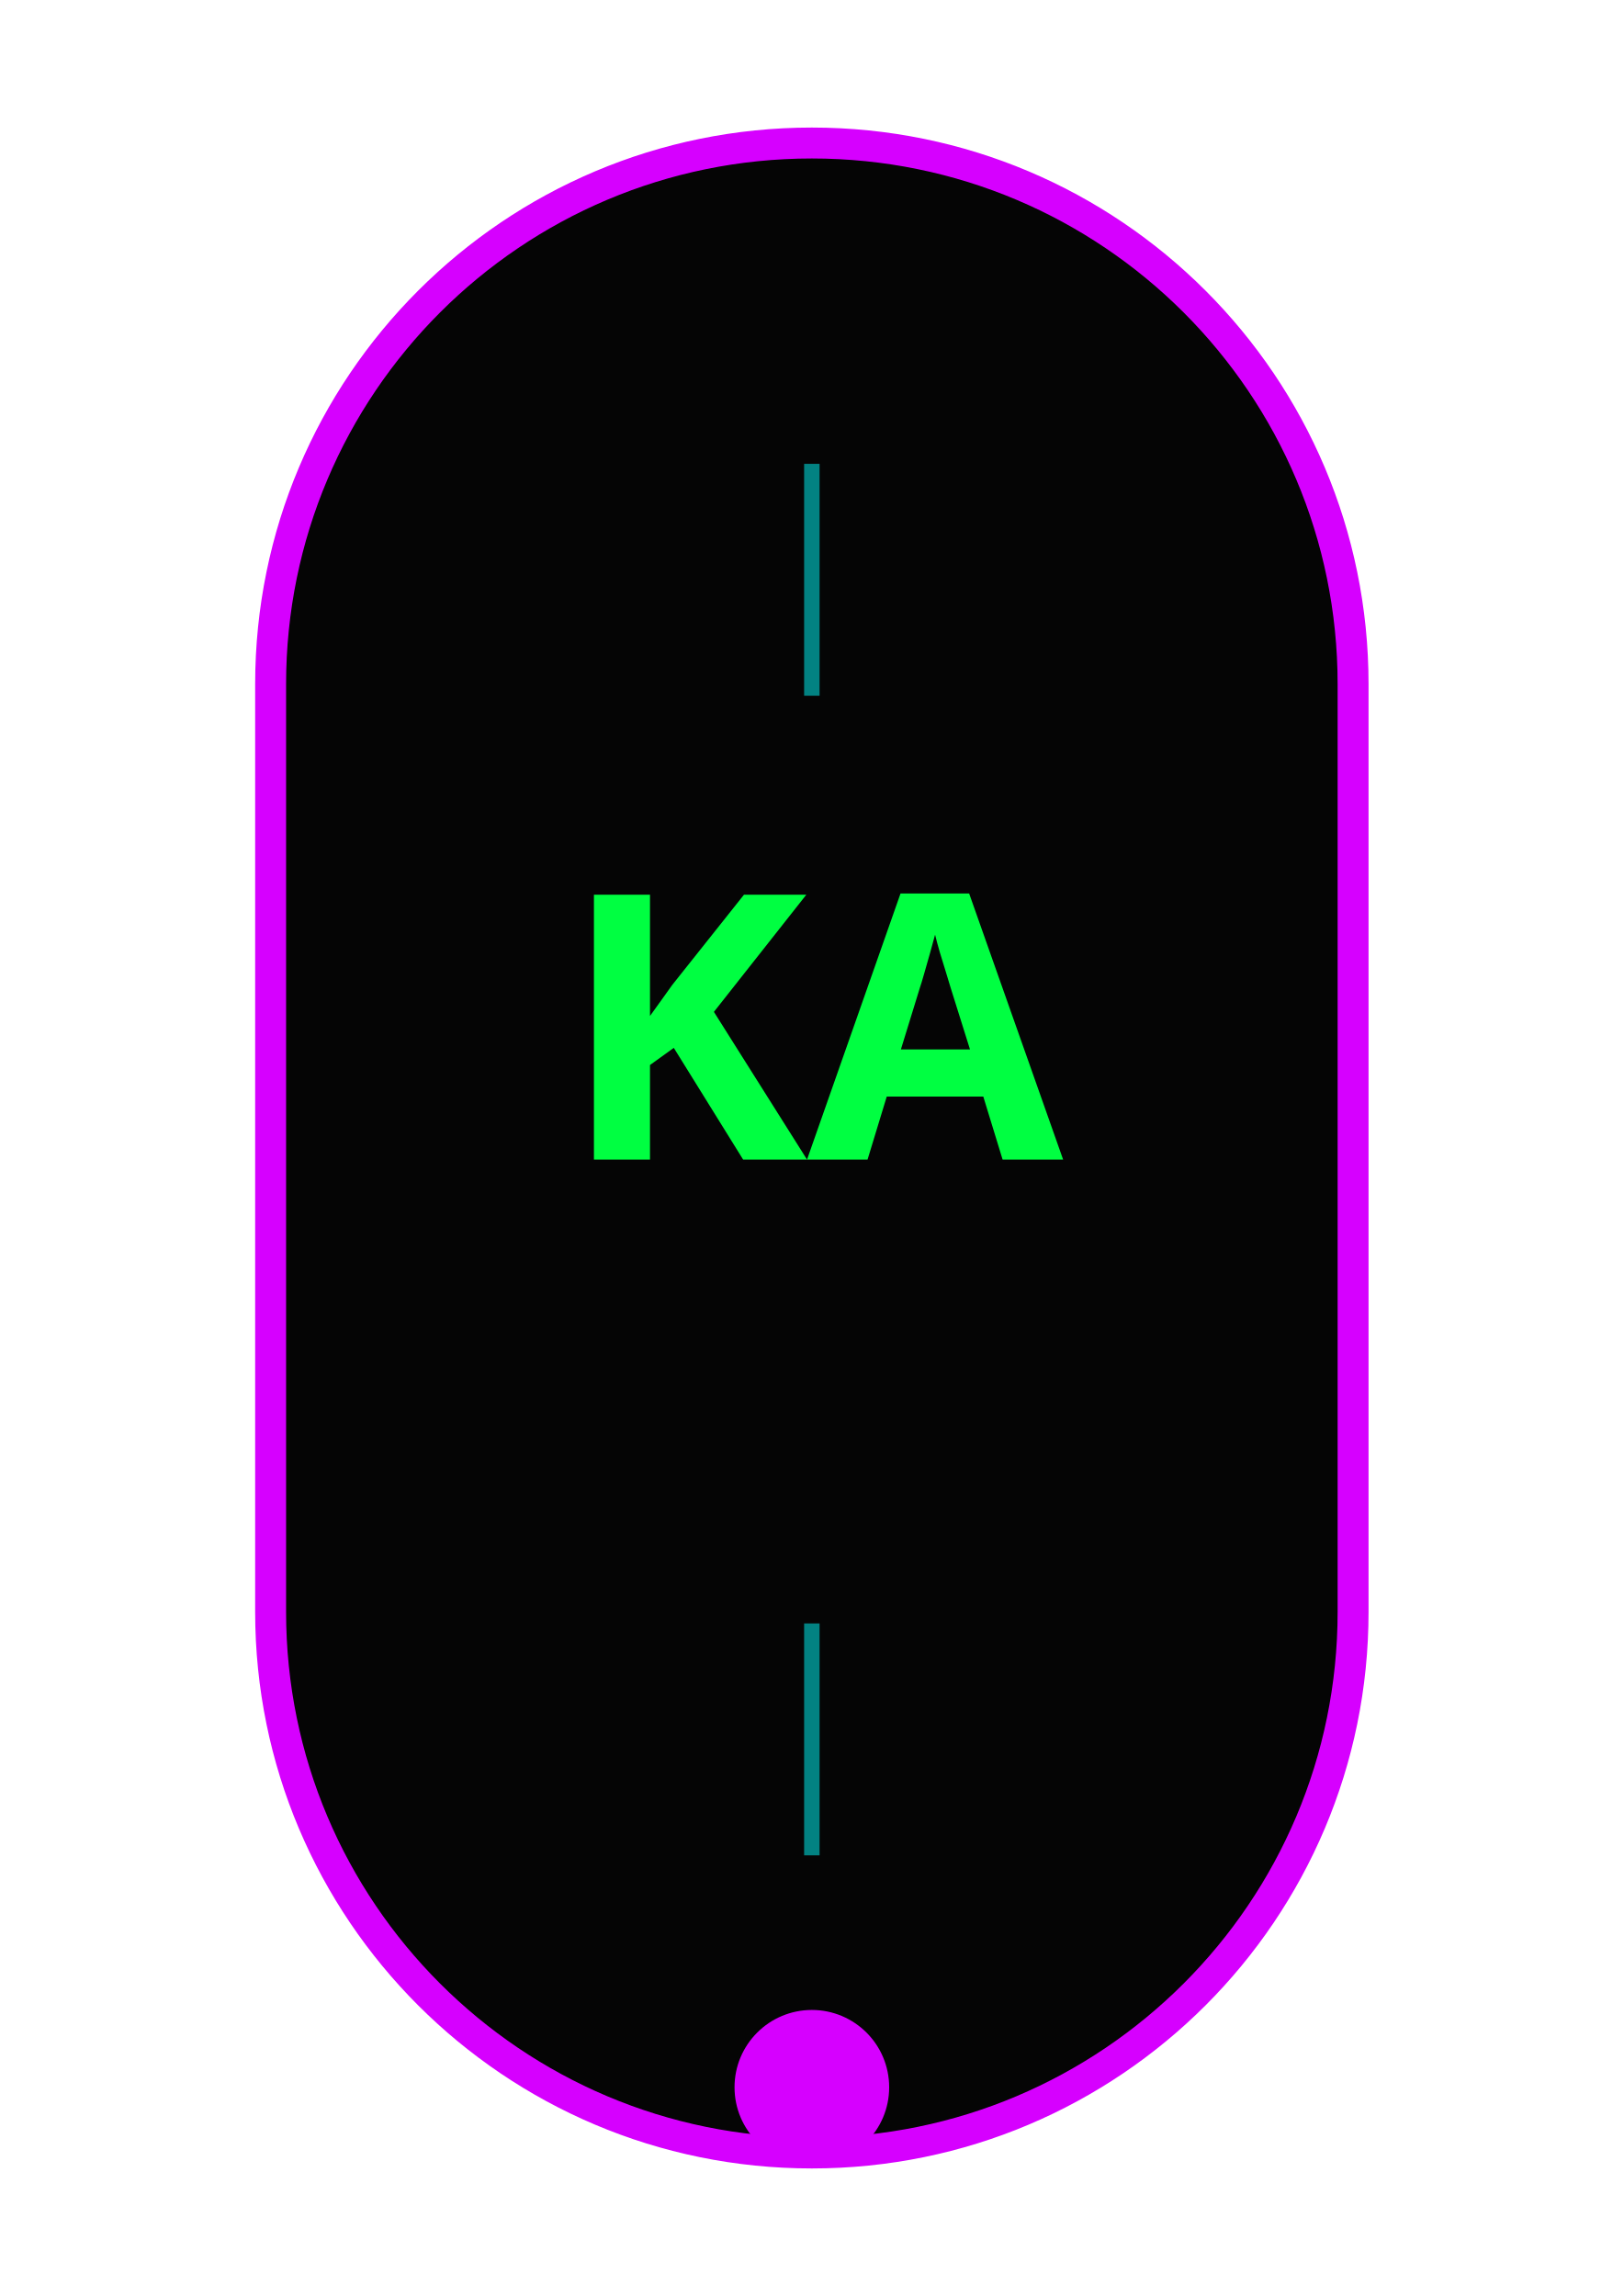
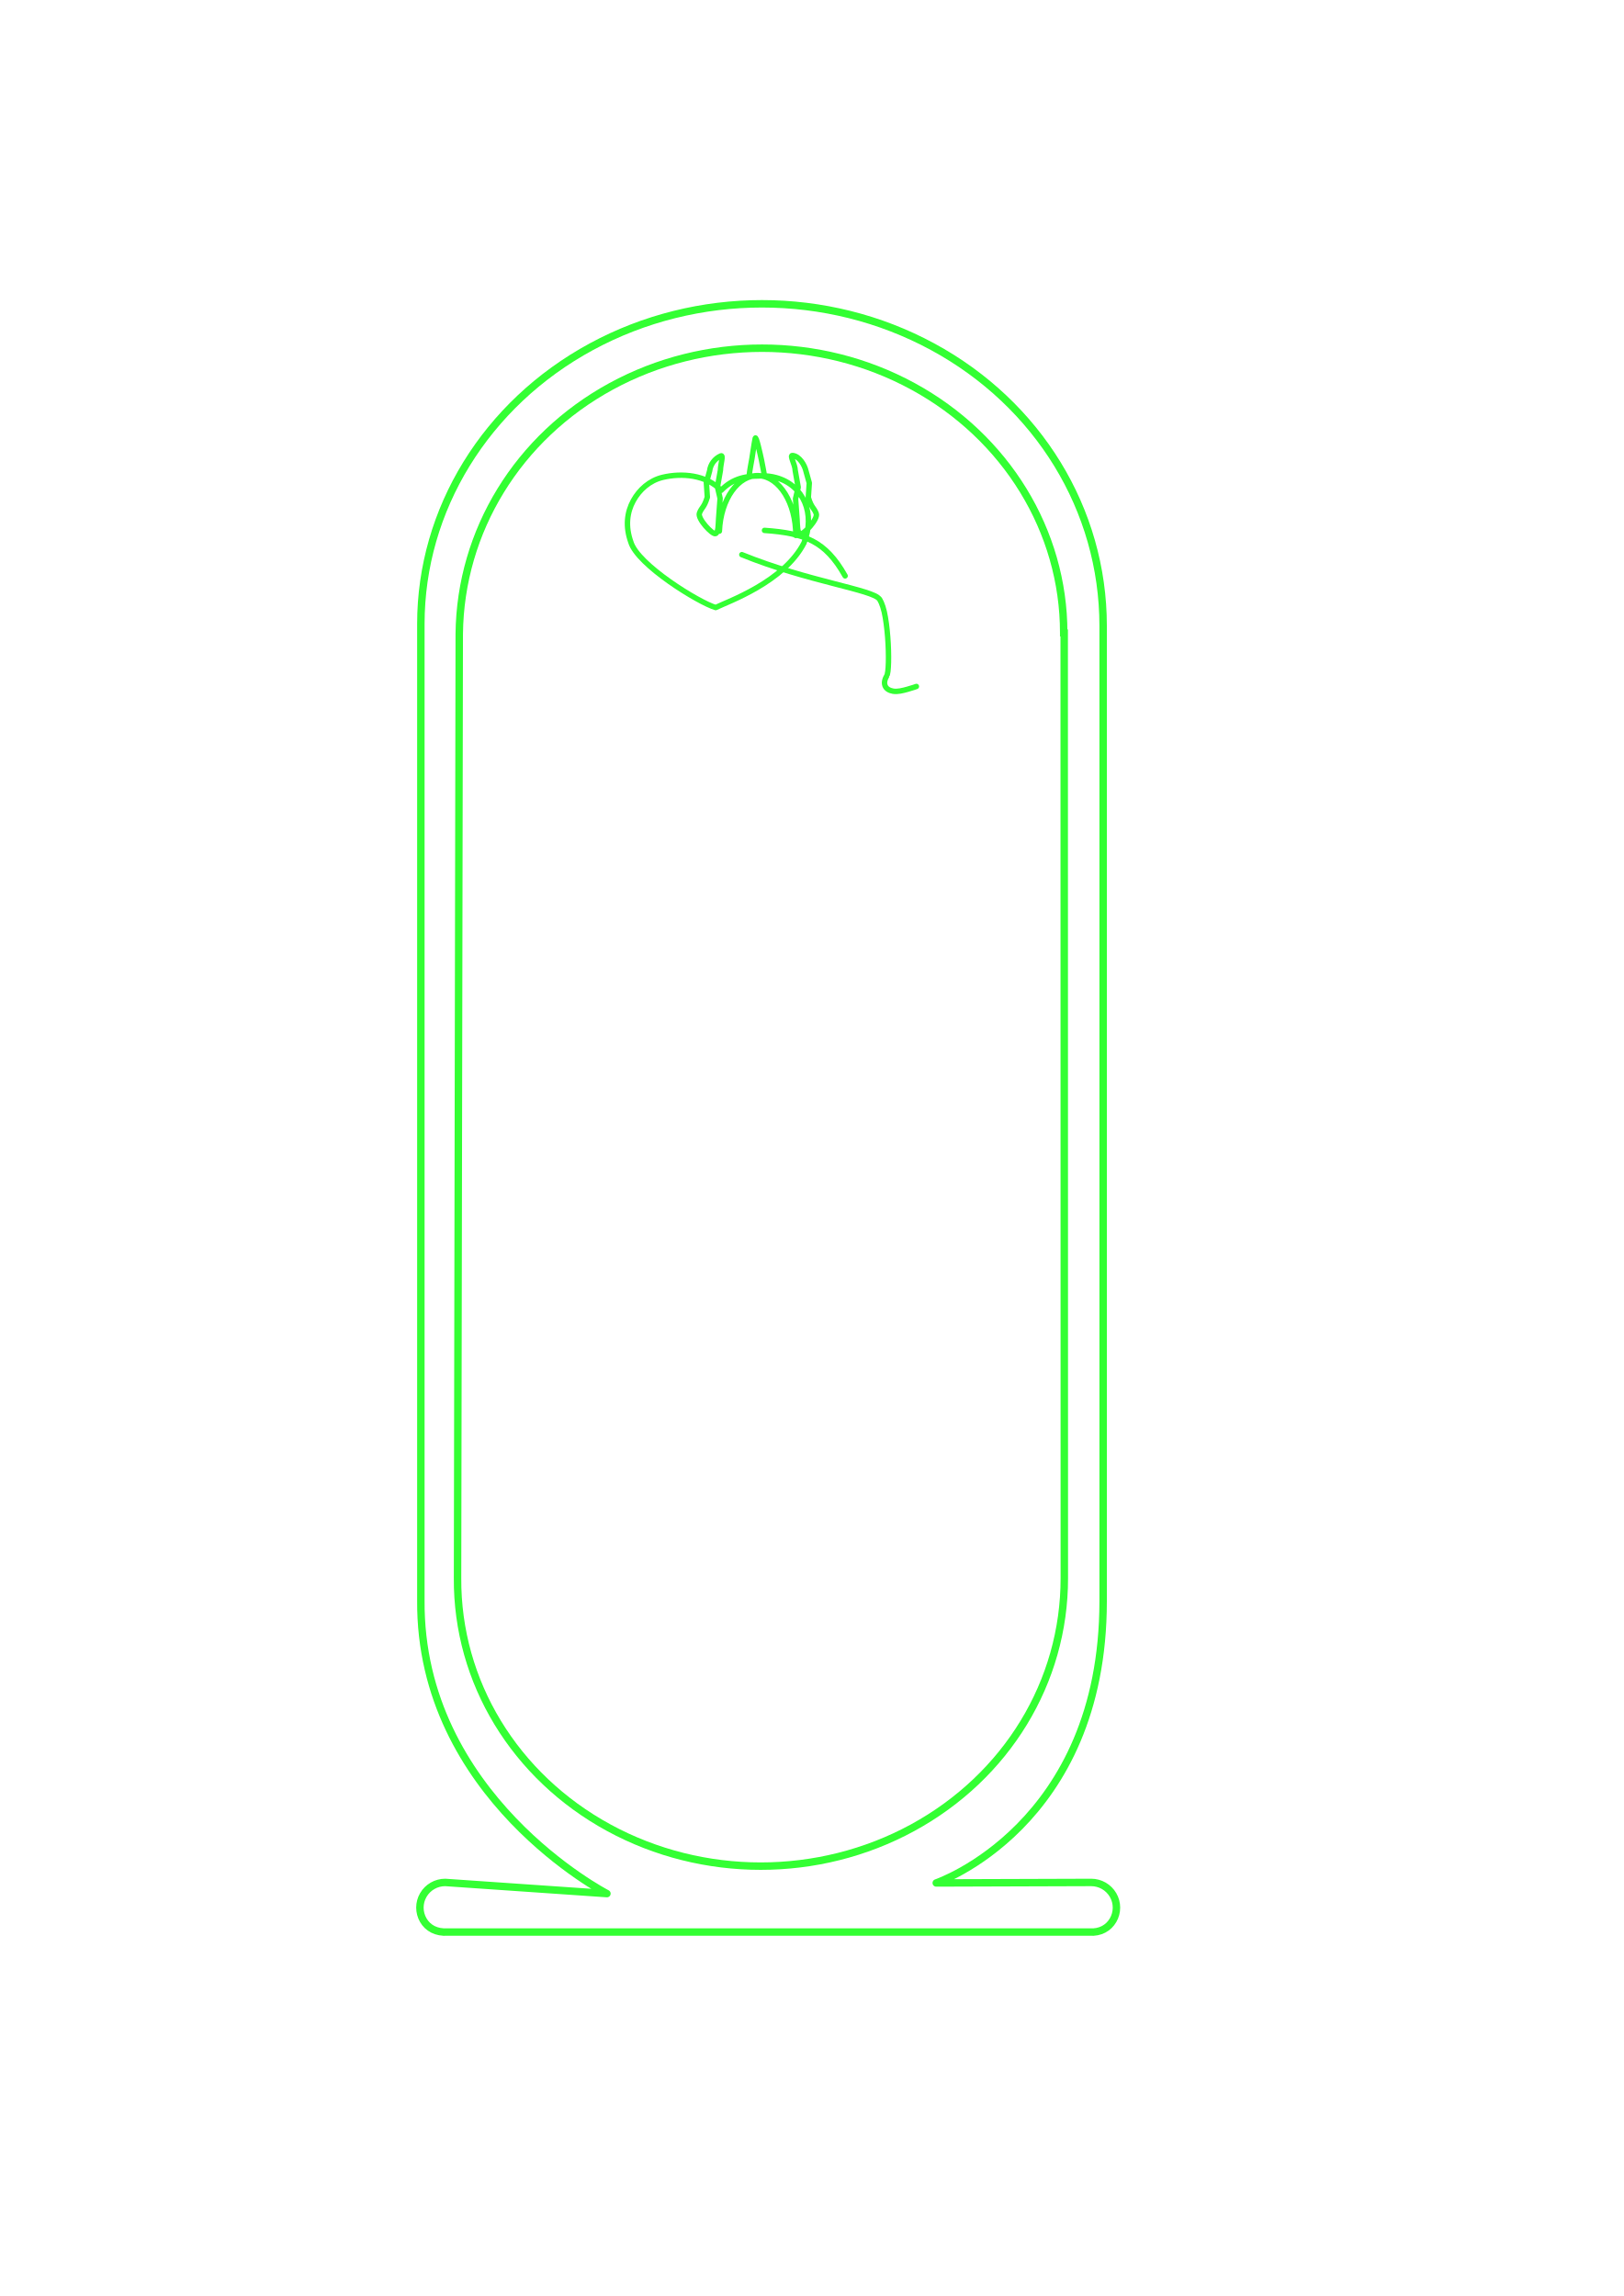
- <svg xmlns="http://www.w3.org/2000/svg" viewBox="0 0 210 297">
-   <rect style="fill:#050505; stroke:#d600ff; stroke-width:4" width="140" height="260" x="35" y="18.5" ry="70" />
-   <text x="105" y="150" text-anchor="middle" style="font-weight:bold; font-size:48px; font-family:Orbitron, sans-serif; fill:#00ff41">KA</text>
-   <path d="M 105,60 L 105,90 M 105,210 L 105,240" style="stroke:#00ffff; stroke-width:2; opacity:0.5" />
-   <circle cx="105" cy="270" r="10" style="fill:#d600ff" />
+ <svg xmlns="http://www.w3.org/2000/svg" width="210mm" height="297mm" viewBox="0 0 210 297" version="1.1" id="svg1" xml:space="preserve">
+   <defs id="defs1" />
+   <g id="layer2" transform="translate(1.870887,-8.231901)">
+     <g id="g2" transform="matrix(1.06992,0,0,1.06992,-10.80841,-4.280009)">
+       <path style="display:inline;fill:none;stroke:#33ff33;stroke-width:0.9;stroke-linecap:square;stroke-linejoin:round;stroke-dasharray:none;stroke-opacity:1" d="m 136.996,88.242 0.015,114.243 c 0.015,12.565 -6.984,24 -18.344,30.188 -11.36,6.188 -25.357,6.188 -36.717,0 C 70.588,226.485 63.59,215.049 63.662,202.496 L 63.869,88.318 c 0.135,-12.415 7.085,-23.773 18.368,-29.918 11.283,-6.145 25.184,-6.145 36.466,0 11.283,6.145 18.233,17.503 18.233,29.793" id="path5" />
+       <path style="fill:none;stroke:#33ff33;stroke-width:0.9;stroke-linecap:square;stroke-linejoin:round;stroke-dasharray:none;stroke-opacity:1" d="m 62.172,239.285 c -1.093,0 -2.103,0.58 -2.649,1.522 -0.546,0.942 -0.546,2.102 0,3.043 0.546,0.942 1.556,1.522 2.961,1.432 l 77.58,-3e-5 c 1.283,0.09 2.292,-0.49 2.839,-1.432 0.546,-0.942 0.546,-2.102 0,-3.043 -0.546,-0.942 -1.556,-1.522 -2.649,-1.522 l -18.726,0.061 c 0,0 20.168,-6.858 20.175,-34.062 l -2.8e-4,-117.918 c -0.004,-14.065 -7.862,-26.842 -20.621,-33.756 -12.758,-6.914 -28.477,-6.914 -41.235,0 C 67.087,60.524 59.227,73.301 59.227,87.128 V 205.163 c -0.179,23.773 22.492,35.471 22.492,35.471 z" id="path8" />
+     </g>
+     <g id="g35" transform="rotate(90,117.889,122.8905)" style="stroke-width:0.7;stroke-dasharray:none">
+       <g id="g41" style="stroke-width:0.7;stroke-dasharray:none" />
+       <g id="g1" transform="rotate(-90,115.6928,171.2861)" style="stroke-width:0.7;stroke-dasharray:none">
+         <path id="path1" style="fill:none;stroke:#33ff33;stroke-width:0.7;stroke-linecap:round;stroke-linejoin:round;stroke-dasharray:none;paint-order:stroke fill markers" d="m 141.214,120.418 c 0.09,-0.873 0.257,-1.62 0.372,-2.318 0.104,-0.632 0.259,-1.8 0.418,-2.571 0.097,-0.469 0.664,2.111 0.804,2.771 0.13,0.612 0.392,2.068 0.392,2.068 0,0 -1.99,0.081 -1.986,0.049 z m 5.615,-2.674 c -0.415,-0.035 0.336,1.161 0.348,1.944 l 0.385,2.168 -0.341,1.48 0.191,2.617 c 0.057,0.781 0.017,1.8 0.407,1.946 0.39,0.146 2.355,-1.927 2.074,-2.654 -0.31,-0.803 -0.591,-0.661 -1.022,-2.068 l 0.126,-1.875 -0.424,-1.523 c -0.164,-0.761 -0.848,-1.96 -1.743,-2.034 z m -9.273,0.052 c 0.382,-0.164 -0.039,1.062 -0.05,1.845 l -0.385,2.168 0.341,1.48 -0.191,2.617 c -0.057,0.781 -0.017,1.8 -0.407,1.946 -0.39,0.146 -2.355,-1.927 -2.074,-2.654 0.31,-0.803 0.591,-0.661 1.022,-2.068 l -0.126,-1.875 0.424,-1.523 c 0.095,-0.835 0.667,-1.602 1.445,-1.935 z m -0.186,9.732 c 0.174,-4.146 2.44,-7.326 5.114,-7.176 2.674,0.15 4.786,3.575 4.767,7.73 m -4.28,-7.705 c -2.091,-0.005 -3.813,0.265 -5.377,1.877 -1.925,-2.026 -5.09,-2.272 -7.556,-1.685 -1.711,0.407 -3.025,1.613 -3.794,3.009 -0.853,1.551 -1.033,3.371 -0.332,5.348 0.854,2.969 8.848,7.872 10.979,8.486 1.632,-0.794 8.819,-3.307 11.416,-8.35 1.511,-3.729 -0.03,-7.489 -3.625,-8.46 -0.548,-0.148 -1.124,-0.223 -1.712,-0.225 z" />
+         <path id="path_hawk" style="fill:none;stroke:#33ff33;stroke-width:0.7;stroke-linecap:round;stroke-linejoin:round;stroke-dasharray:none;paint-order:stroke fill markers" d="m 140.274,130.572 c 4.296,1.747 8.54,2.873 11.822,3.725 1.641,0.426 3.043,0.783 4.08,1.109 0.518,0.163 0.945,0.32 1.258,0.467 0.312,0.147 0.503,0.295 0.553,0.361 0.162,0.124 0.496,0.806 0.705,1.736 0.209,0.93 0.358,2.103 0.447,3.271 0.09,1.168 0.121,2.333 0.098,3.252 -0.012,0.459 -0.038,0.858 -0.074,1.158 -0.036,0.3 -0.111,0.524 -0.105,0.514 -0.285,0.492 -0.42,0.942 -0.262,1.357 0.158,0.416 0.578,0.629 1.041,0.711 0.566,0.1 1.254,-0.081 1.875,-0.252 0.621,-0.171 1.137,-0.359 1.137,-0.359 m -19.645,-20.189 c 2.628,0.183 4.6,0.537 6.217,1.387 1.622,0.852 2.923,2.209 4.211,4.498" />
+       </g>
+     </g>
+   </g>
</svg>
